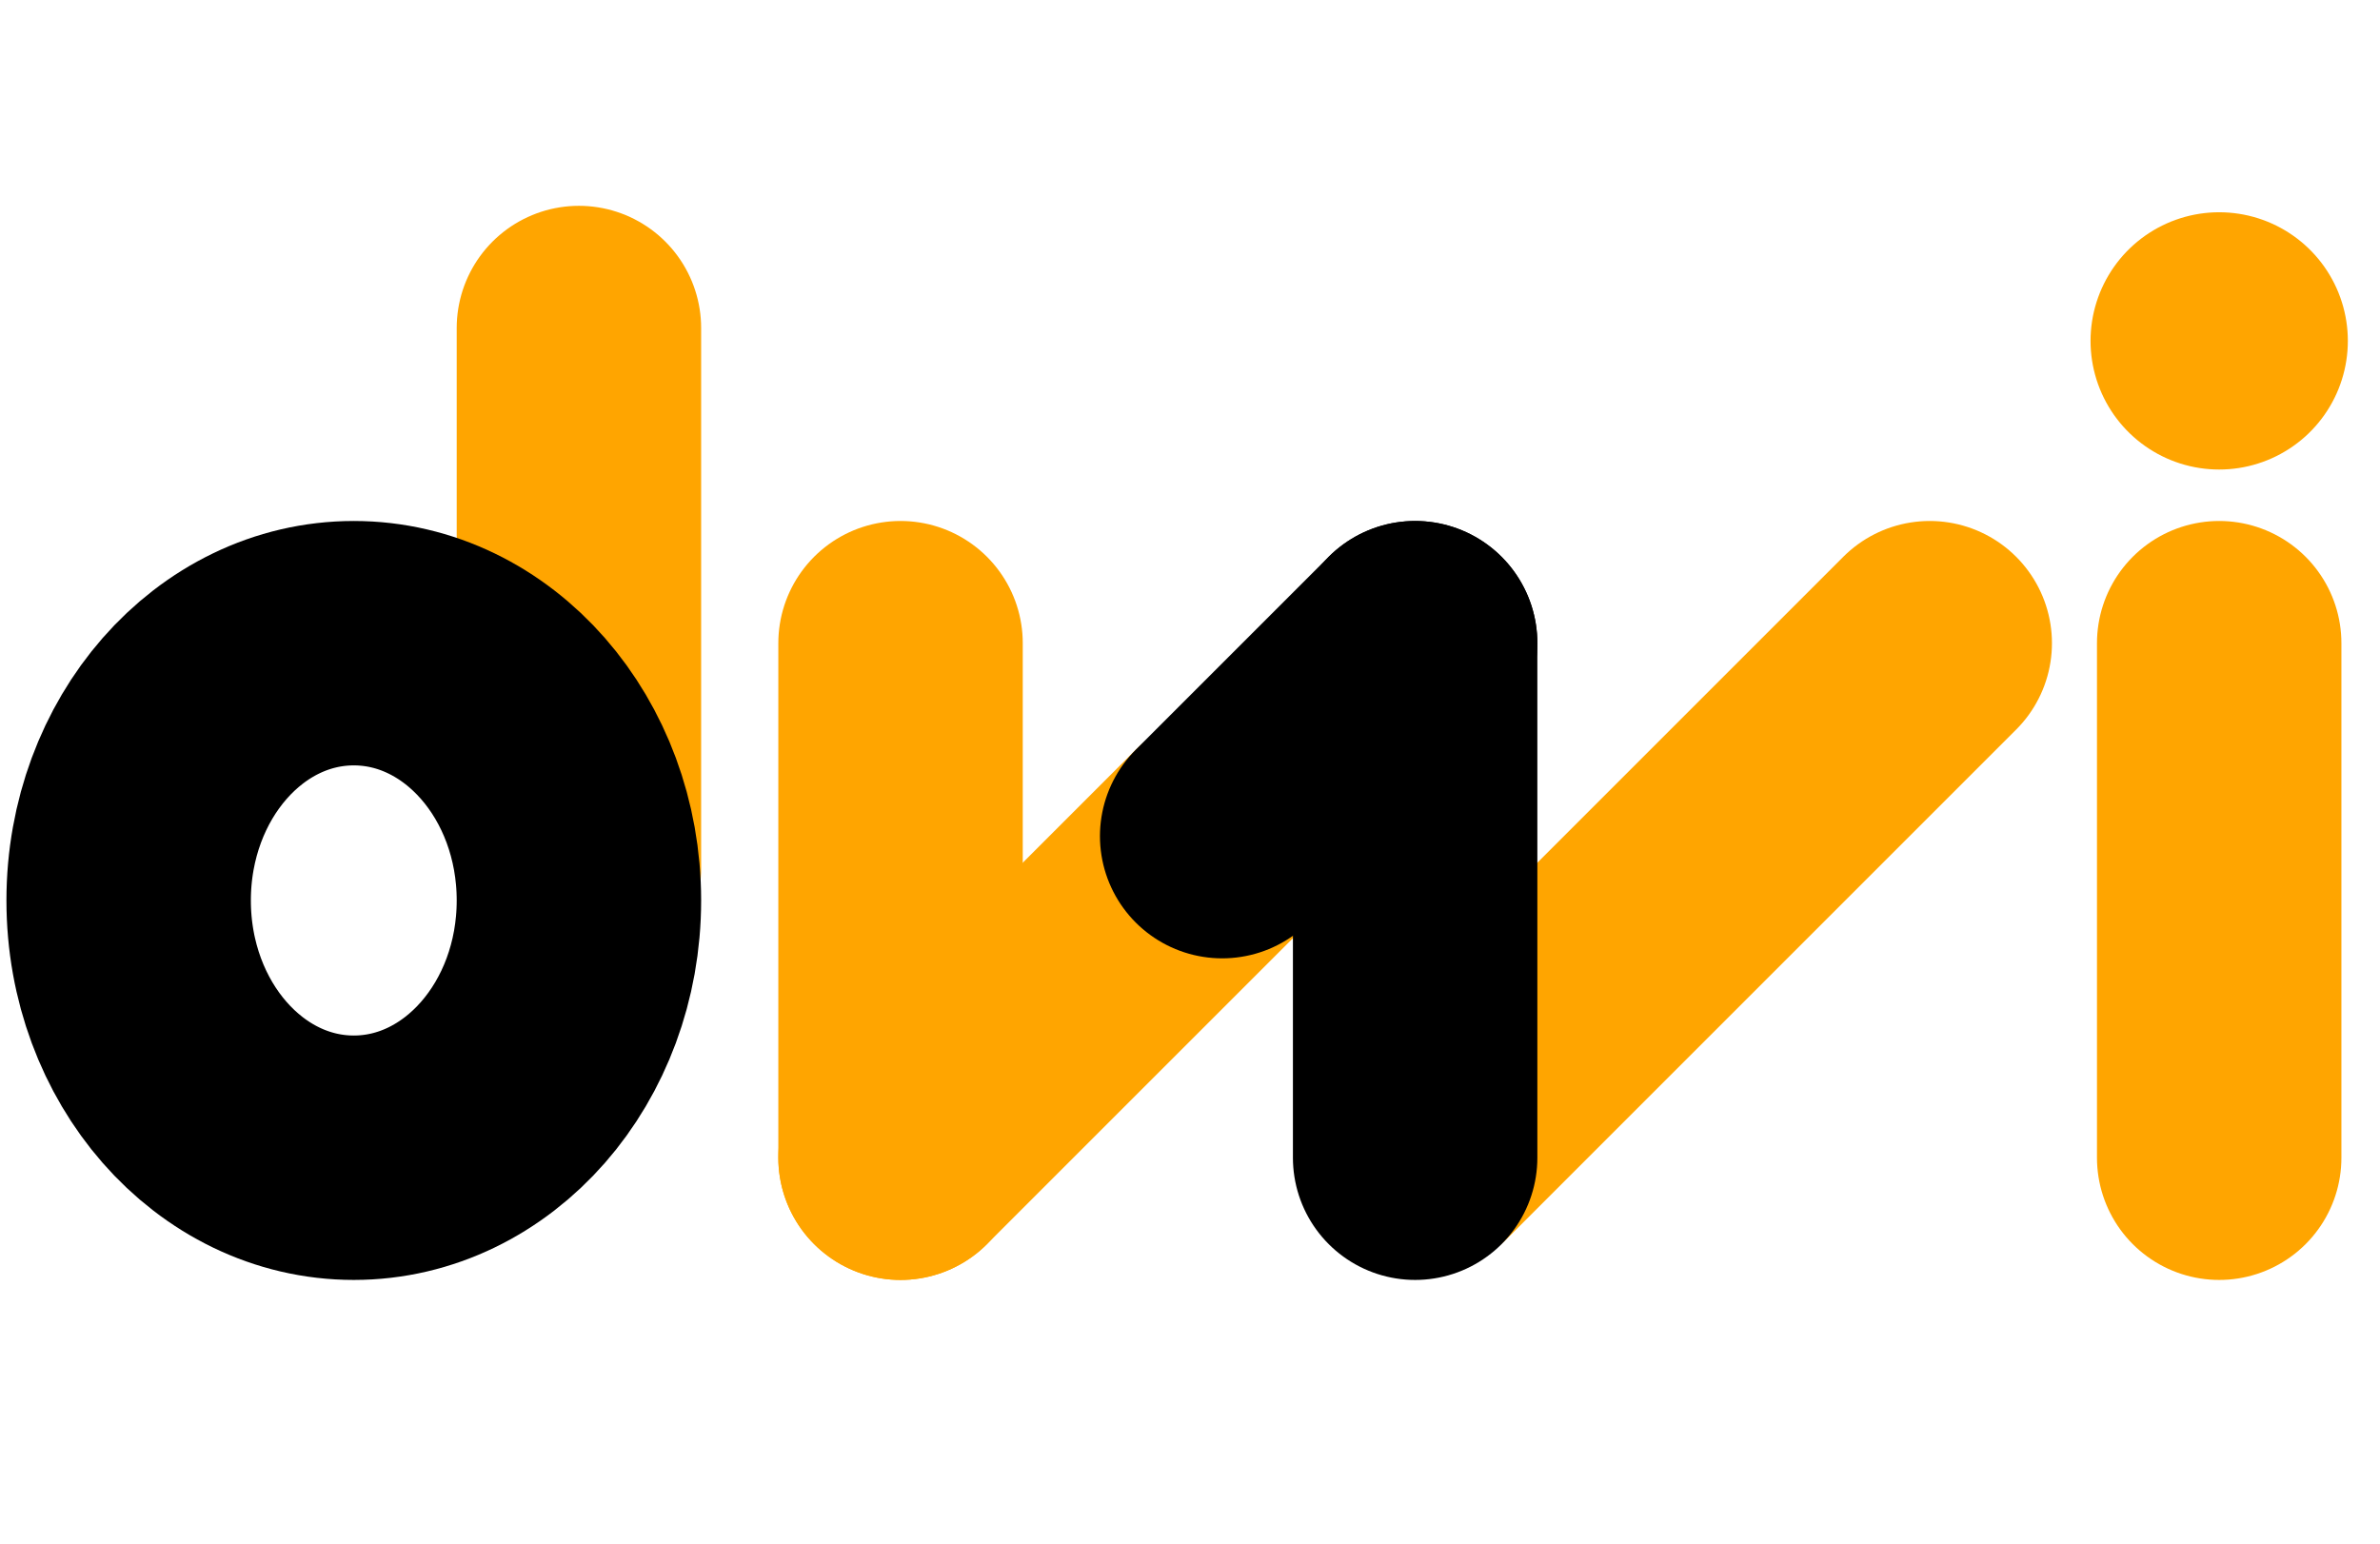
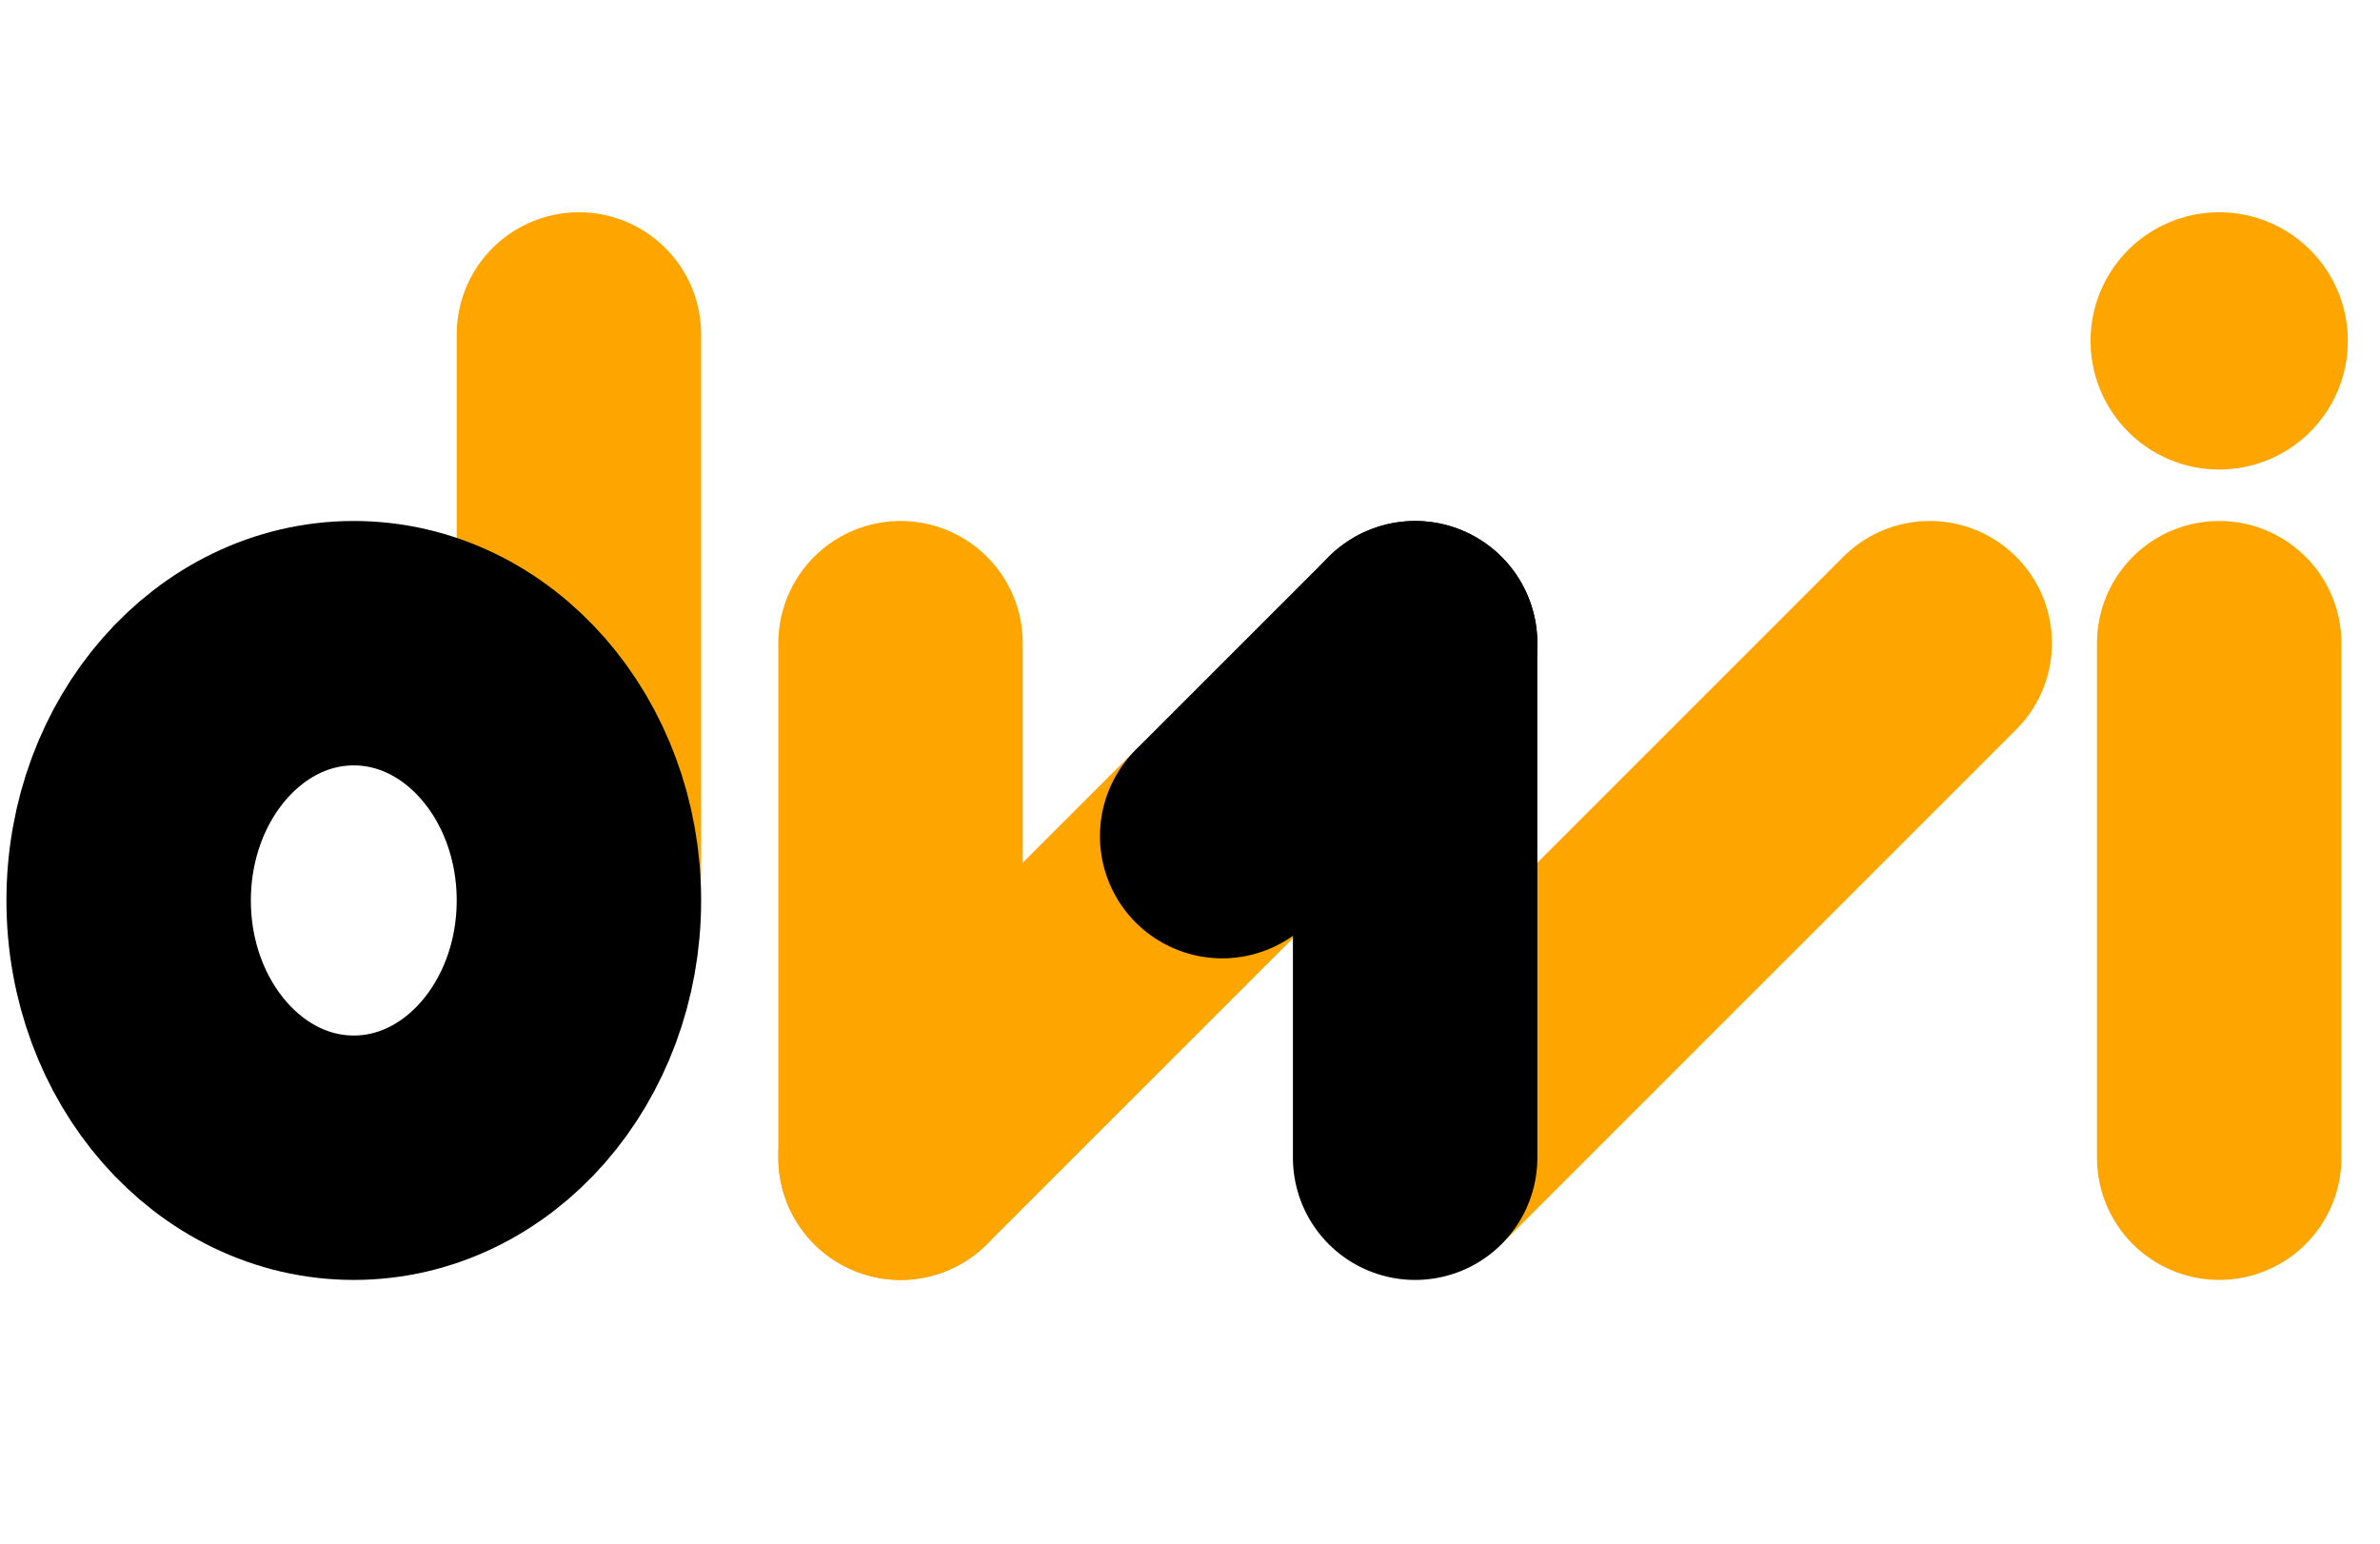
<svg xmlns="http://www.w3.org/2000/svg" viewBox="0 0 37 24" version="1.1" fill="none" stroke-width="3.8" stroke="#FFA500" stroke-linecap="round" stroke-linejoin="round">
  <g>
-     <path d="M 9 13.5 v-8.4" />
+     <path d="M 9 13.5 v-8.3" />
    <ellipse cx="5.5" cy="14" rx="3.5" ry="4" stroke="#000000" />
  </g>
  <g>
    <path d="M 14 10 14 18" />
    <path d="M 14 18 19 13" />
    <path d="M 22.1 17.9 30 10" />
    <path d="M 19 13 22 10" stroke="#000000" />
    <path d="M 22 10 22 18" stroke="#000000" />
  </g>
  <g>
    <path d="M 34.5 18 v-8" />
    <line x1="34.5" y1="5.3" x2="34.5" y2="5.3" stroke-width="4" />
  </g>
</svg>
